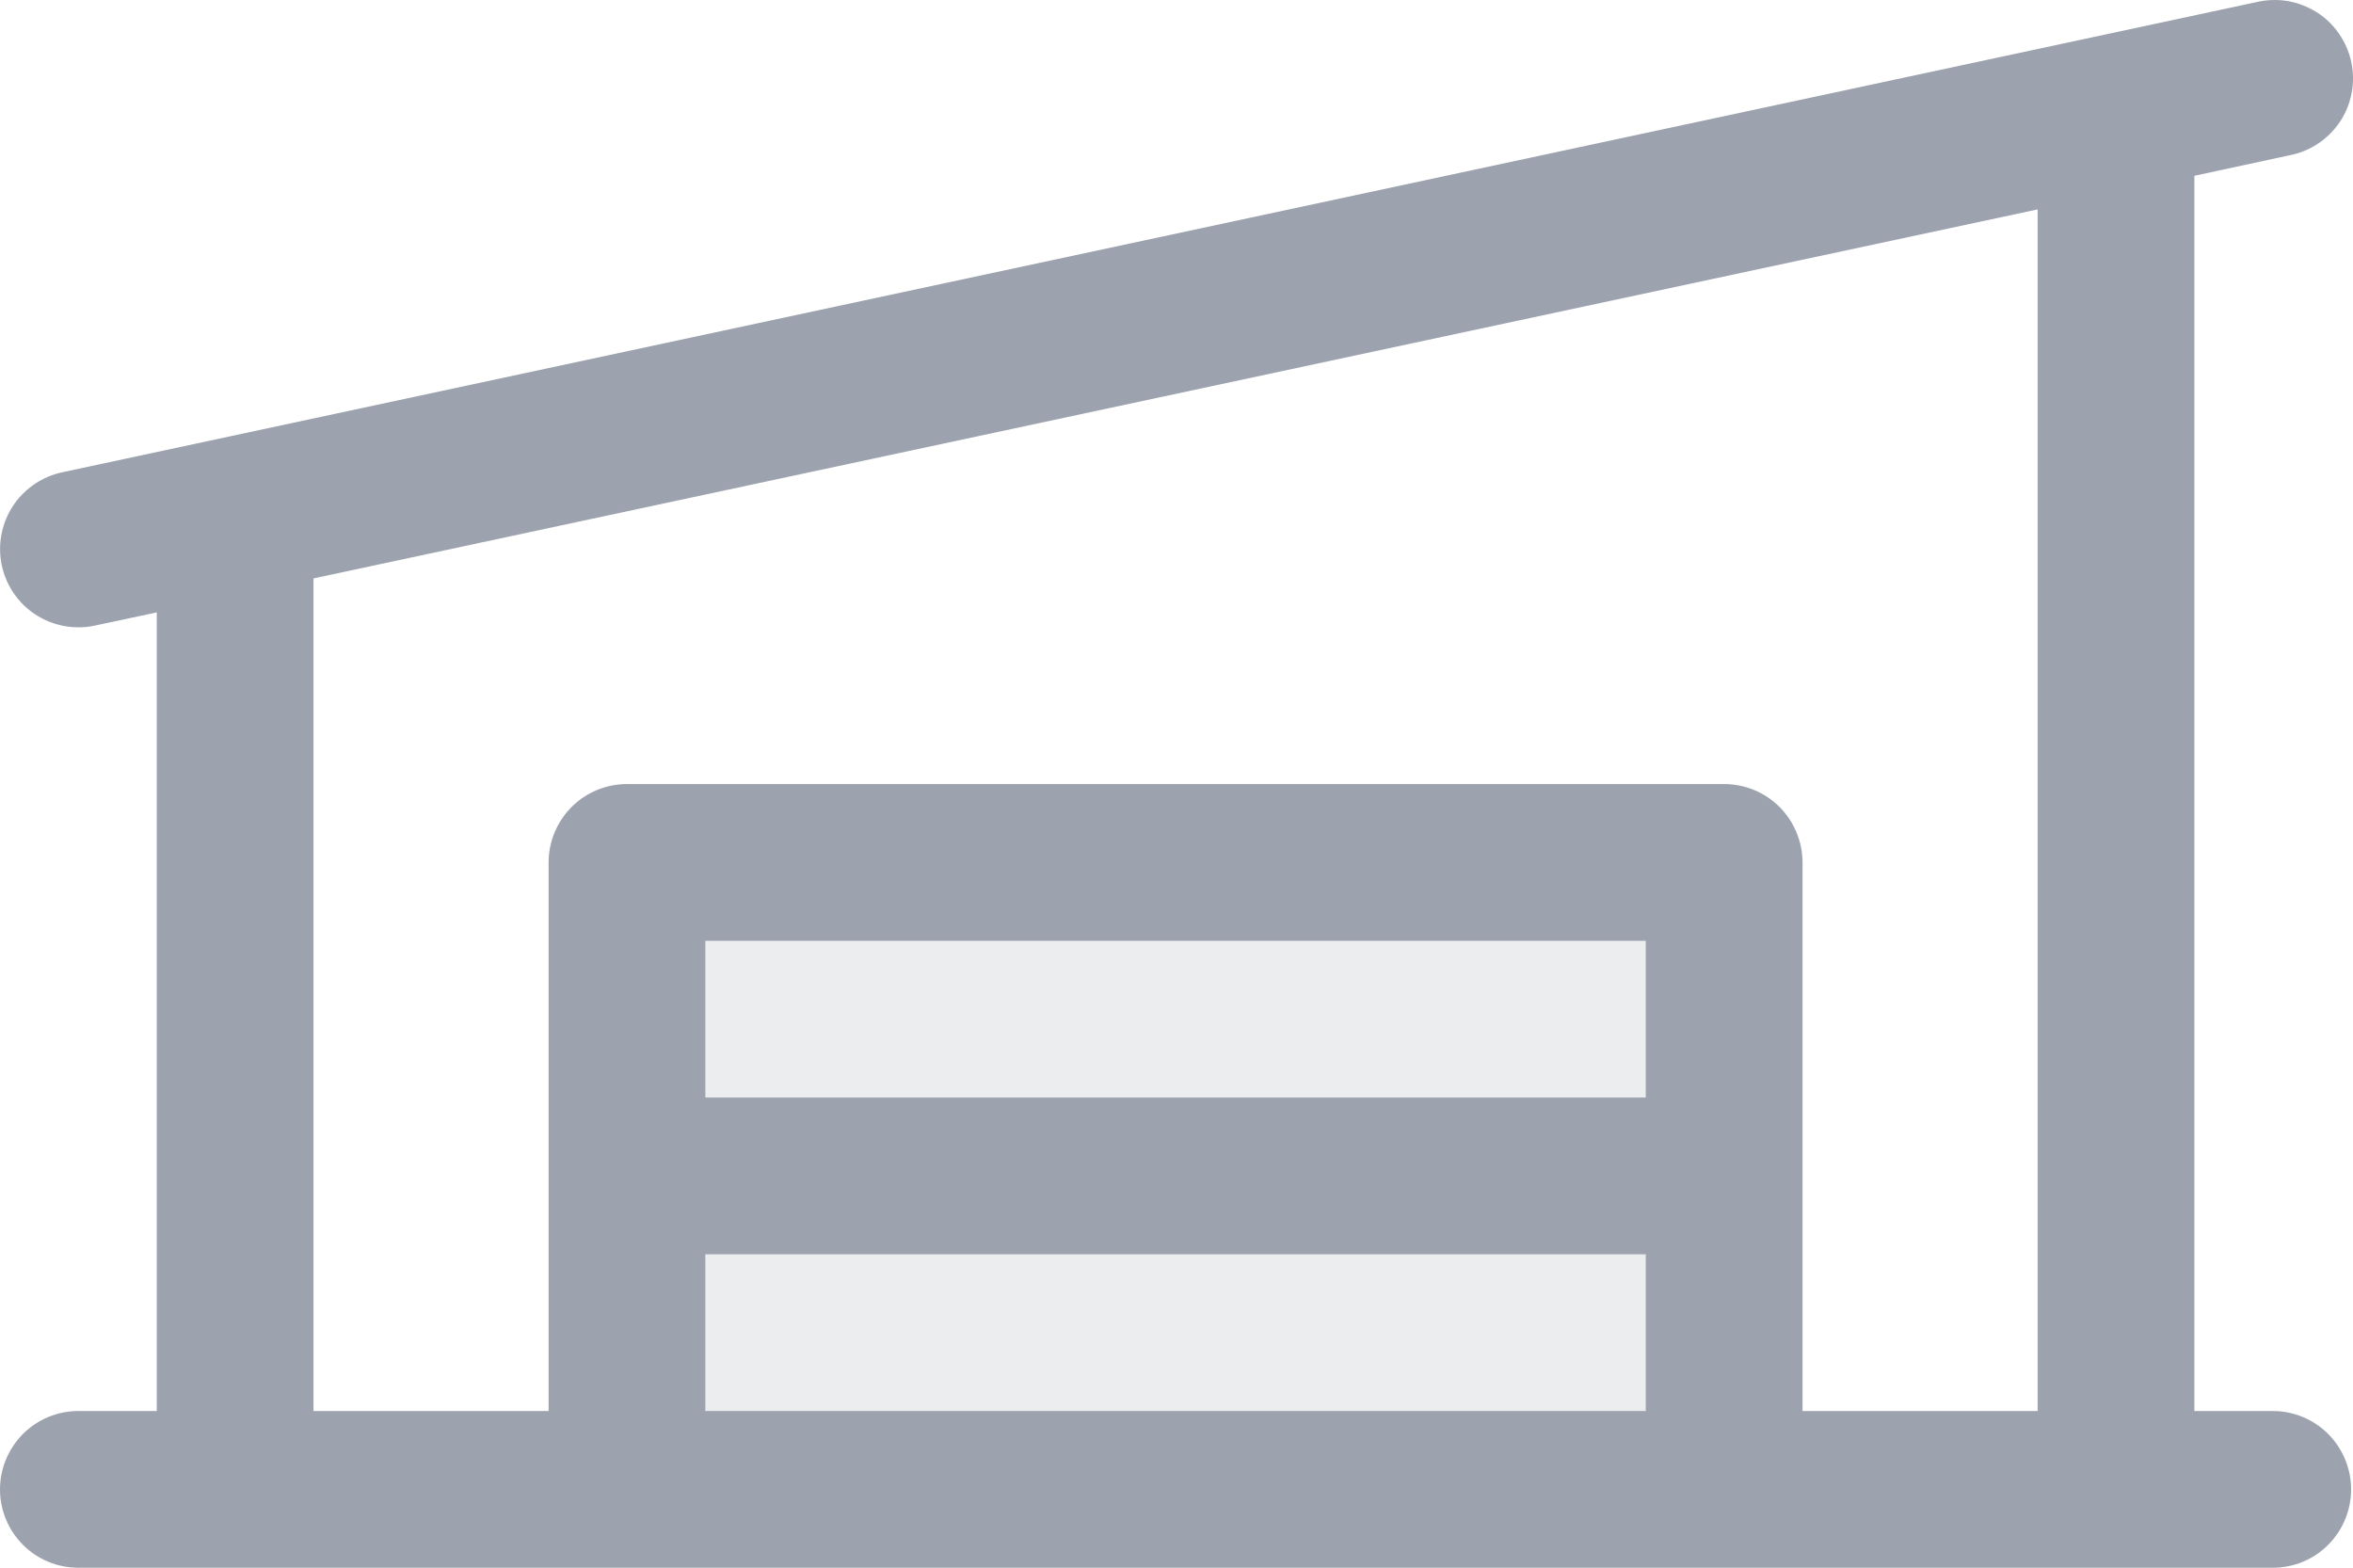
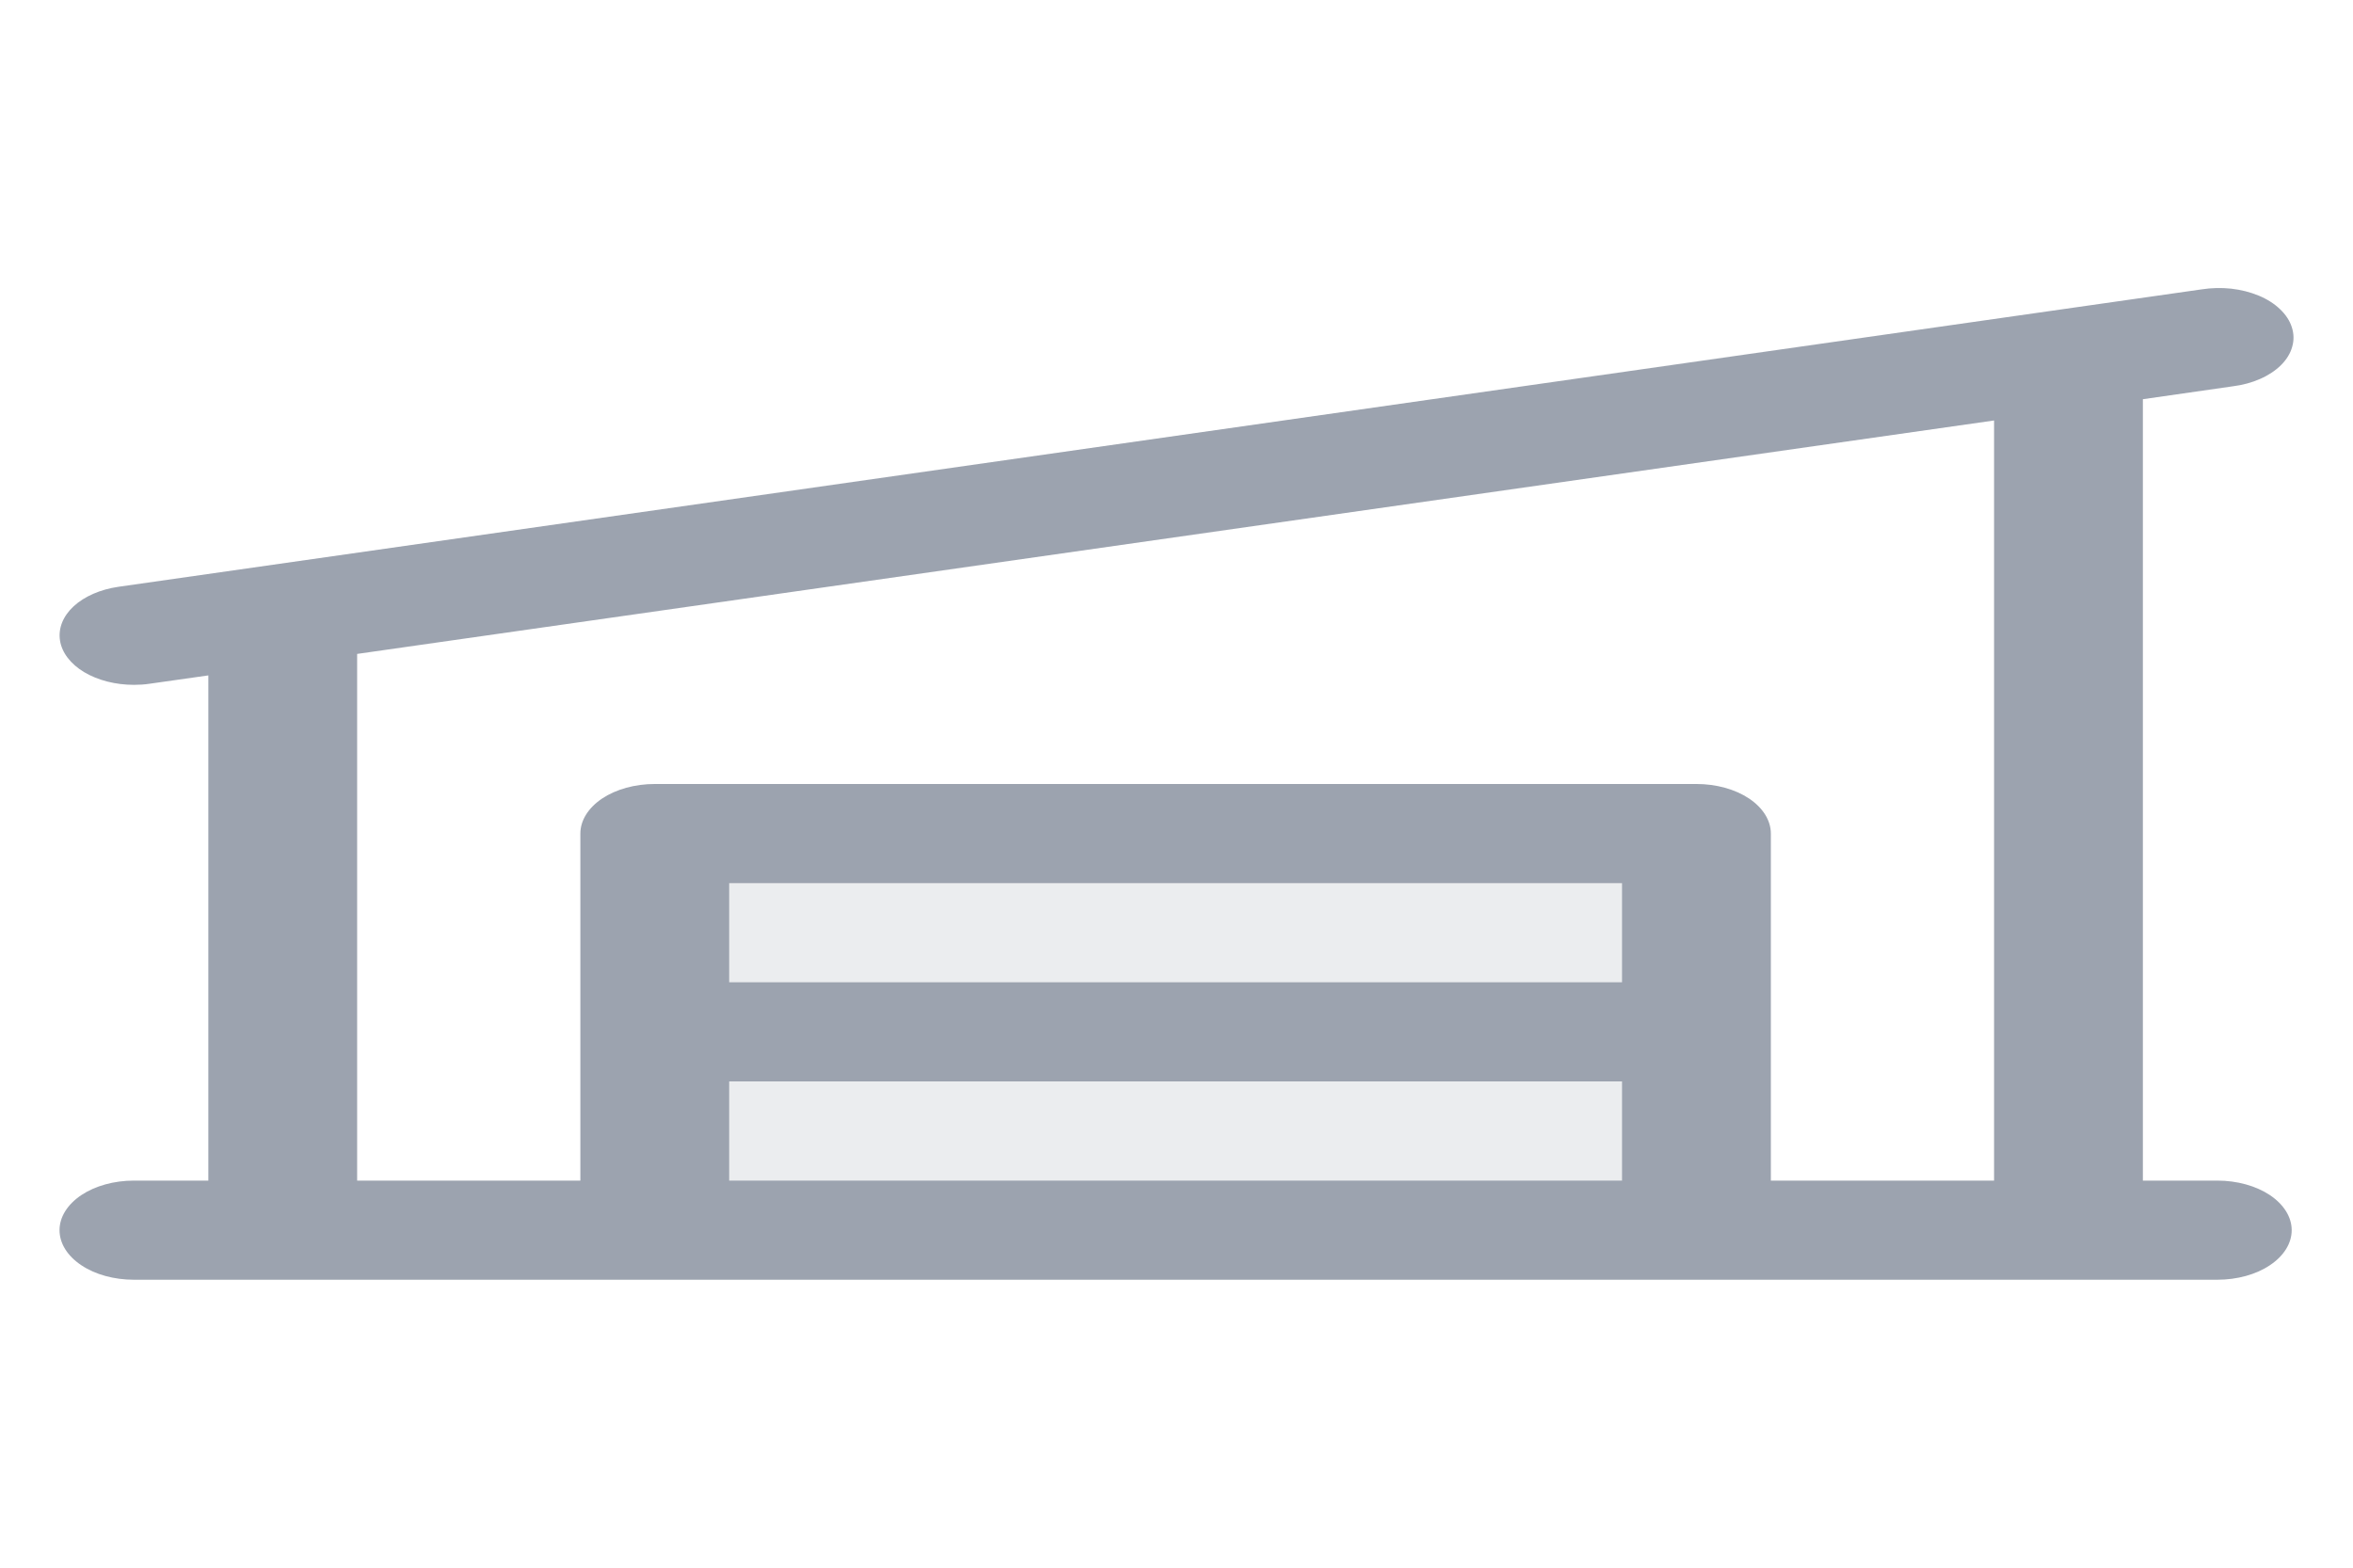
- <svg xmlns="http://www.w3.org/2000/svg" preserveAspectRatio="none" overflow="visible" style="display: block;" width="18.765" height="12.503" viewBox="0 0 18.765 12.503" fill="none">
+ <svg xmlns="http://www.w3.org/2000/svg" preserveAspectRatio="none" overflow="visible" style="display: block;" width="18.765" height="12.503" viewBox="-0.5 -3.631 19.765 19.765" fill="none">
  <g id="Group">
    <path id="Vector" opacity="0.2" d="M13.75 6.878V11.878H5V6.878H13.75Z" fill="#9CA3AF" />
    <path id="Vector_2" d="M18.125 11.253H17.5V1.402L18.256 1.239C18.337 1.224 18.416 1.192 18.485 1.146C18.555 1.1 18.614 1.041 18.661 0.971C18.707 0.902 18.739 0.824 18.754 0.742C18.77 0.66 18.769 0.576 18.751 0.494C18.734 0.413 18.7 0.335 18.652 0.267C18.605 0.199 18.544 0.14 18.473 0.096C18.402 0.052 18.324 0.022 18.241 0.008C18.159 -0.005 18.075 -0.002 17.994 0.017L0.494 3.767C0.343 3.8 0.21 3.887 0.119 4.012C0.029 4.137 -0.012 4.291 0.004 4.444C0.02 4.598 0.093 4.74 0.207 4.843C0.322 4.946 0.471 5.003 0.625 5.003C0.669 5.003 0.714 4.999 0.757 4.989L1.25 4.884V11.253H0.625C0.459 11.253 0.3 11.319 0.183 11.436C0.066 11.554 0 11.713 0 11.878C0 12.044 0.066 12.203 0.183 12.32C0.3 12.438 0.459 12.503 0.625 12.503H18.125C18.291 12.503 18.45 12.438 18.567 12.32C18.684 12.203 18.75 12.044 18.75 11.878C18.75 11.713 18.684 11.554 18.567 11.436C18.45 11.319 18.291 11.253 18.125 11.253ZM2.5 4.613L16.25 1.67V11.253H14.375V6.878C14.375 6.713 14.309 6.554 14.192 6.436C14.075 6.319 13.916 6.253 13.75 6.253H5C4.834 6.253 4.675 6.319 4.558 6.436C4.441 6.554 4.375 6.713 4.375 6.878V11.253H2.5V4.613ZM13.125 8.753H5.625V7.503H13.125V8.753ZM5.625 10.003H13.125V11.253H5.625V10.003Z" fill="#9CA3AF" />
  </g>
</svg>
